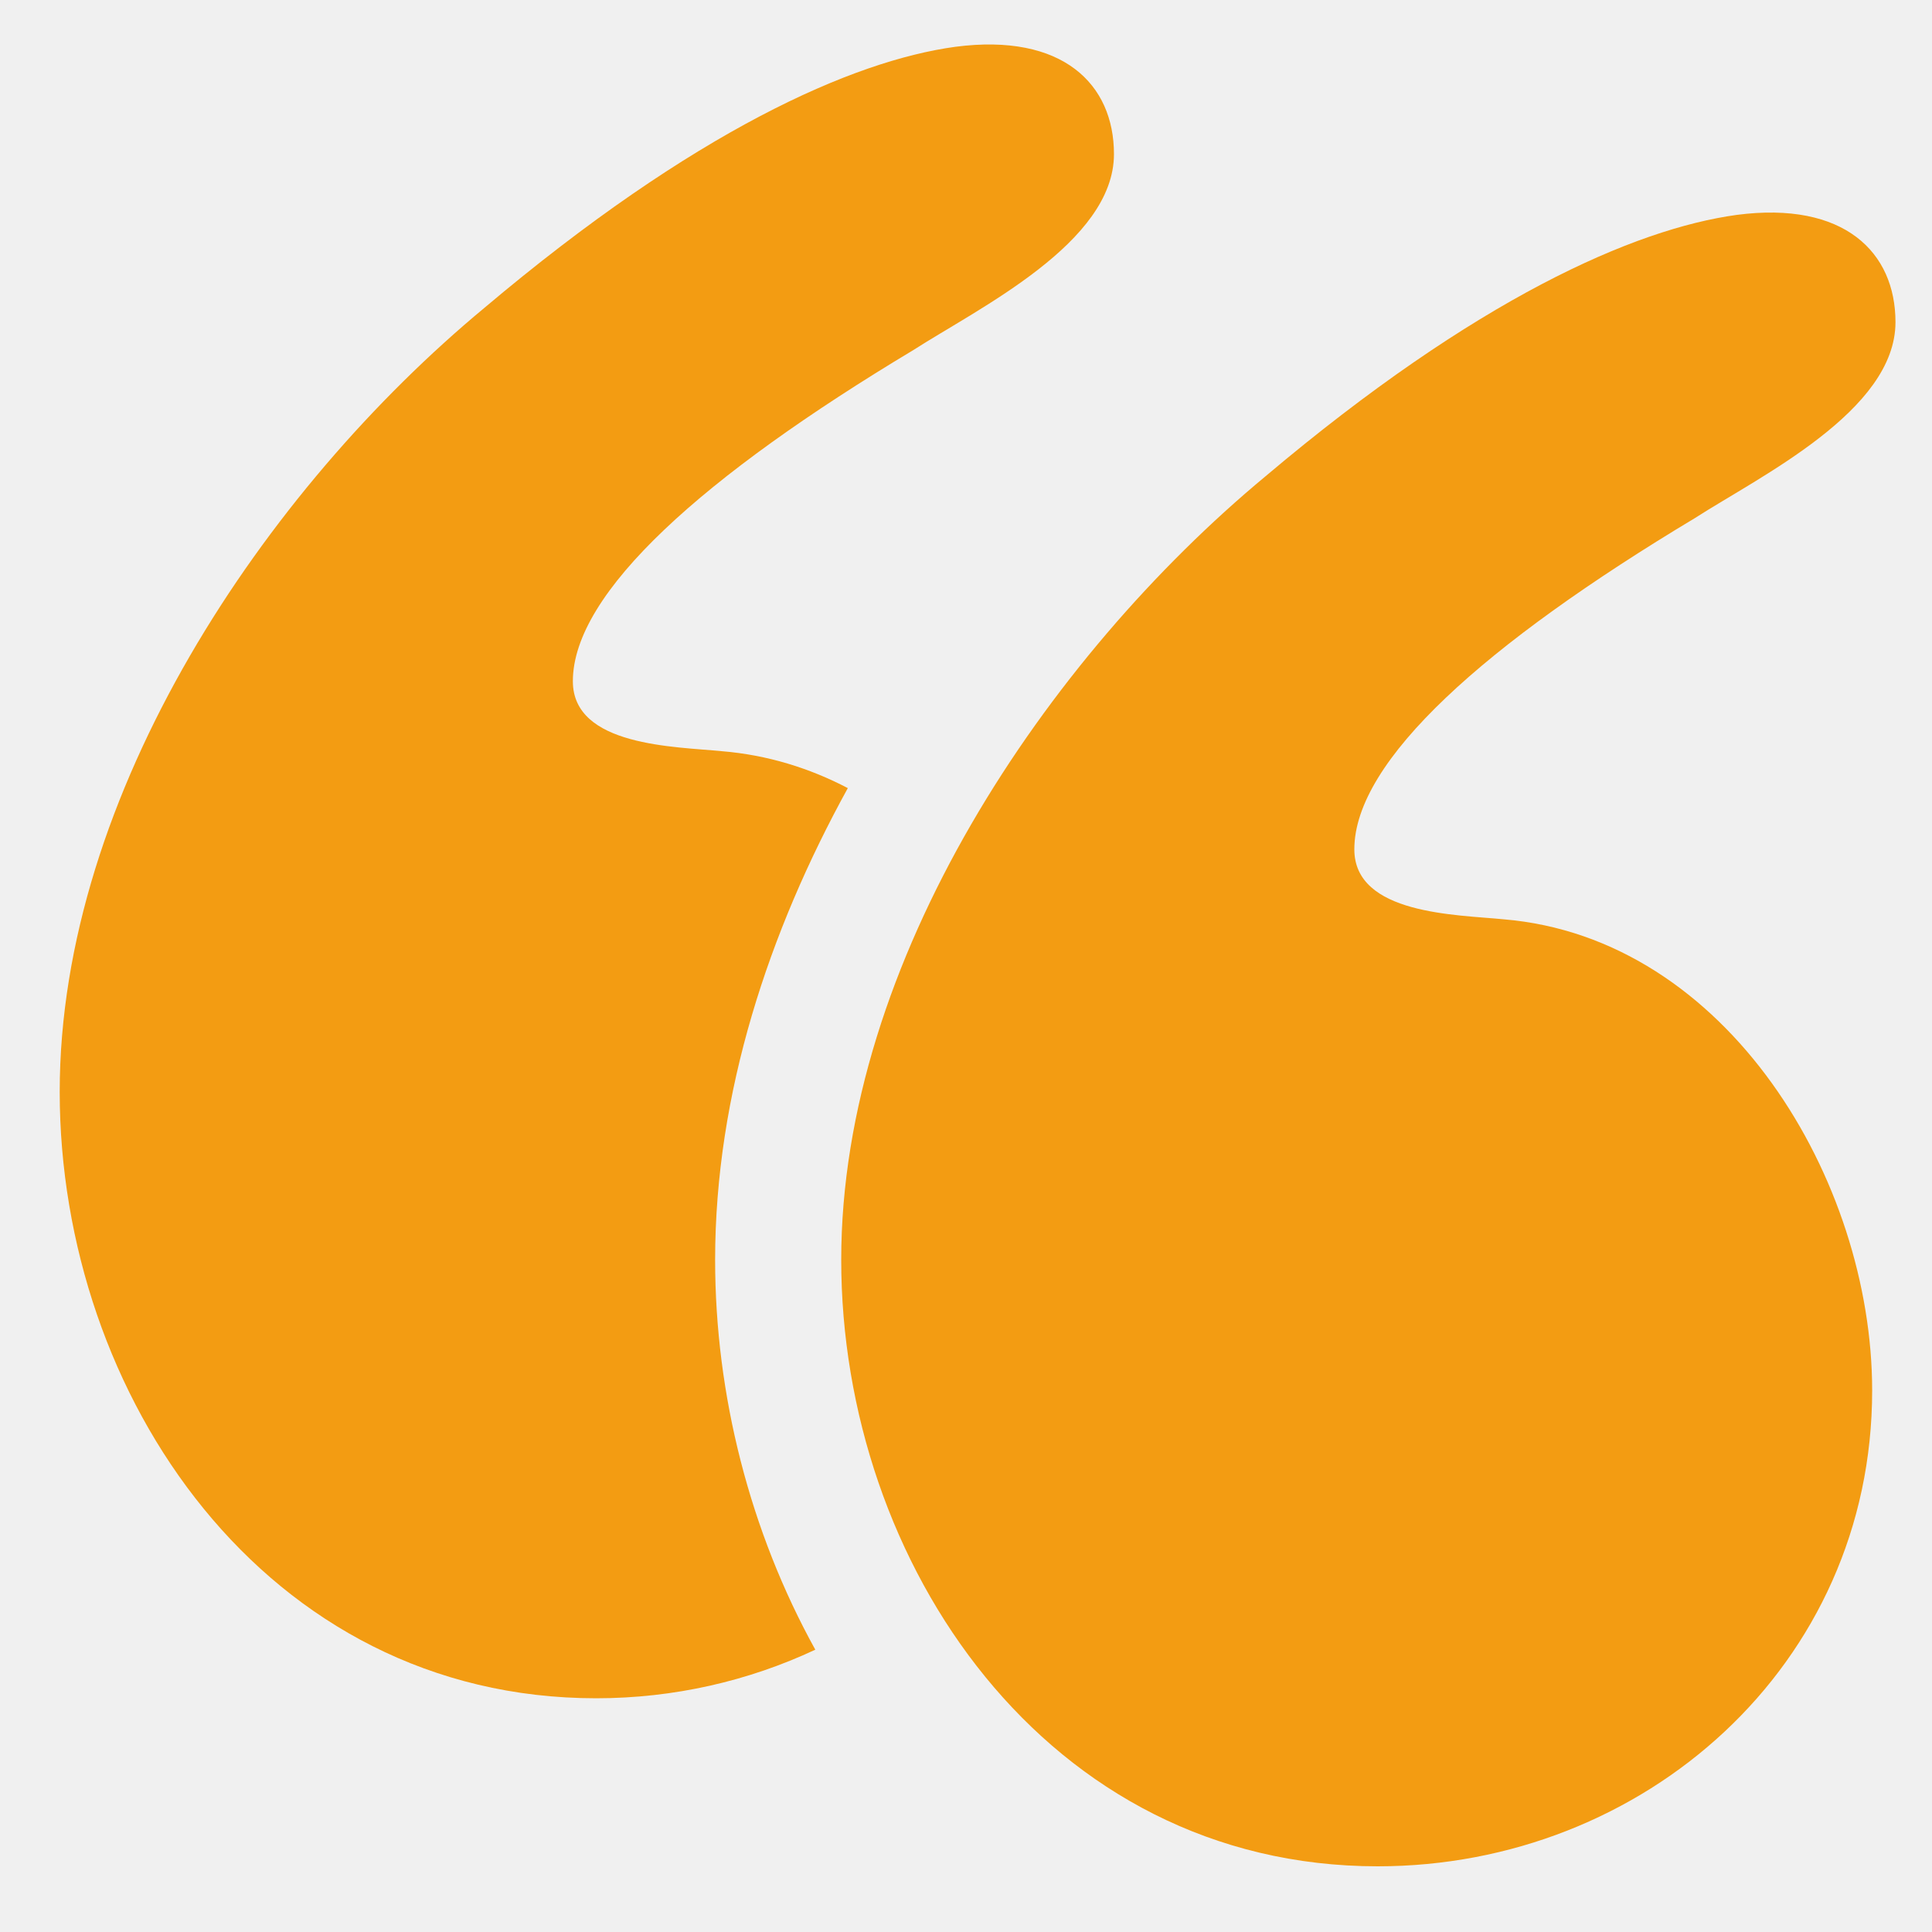
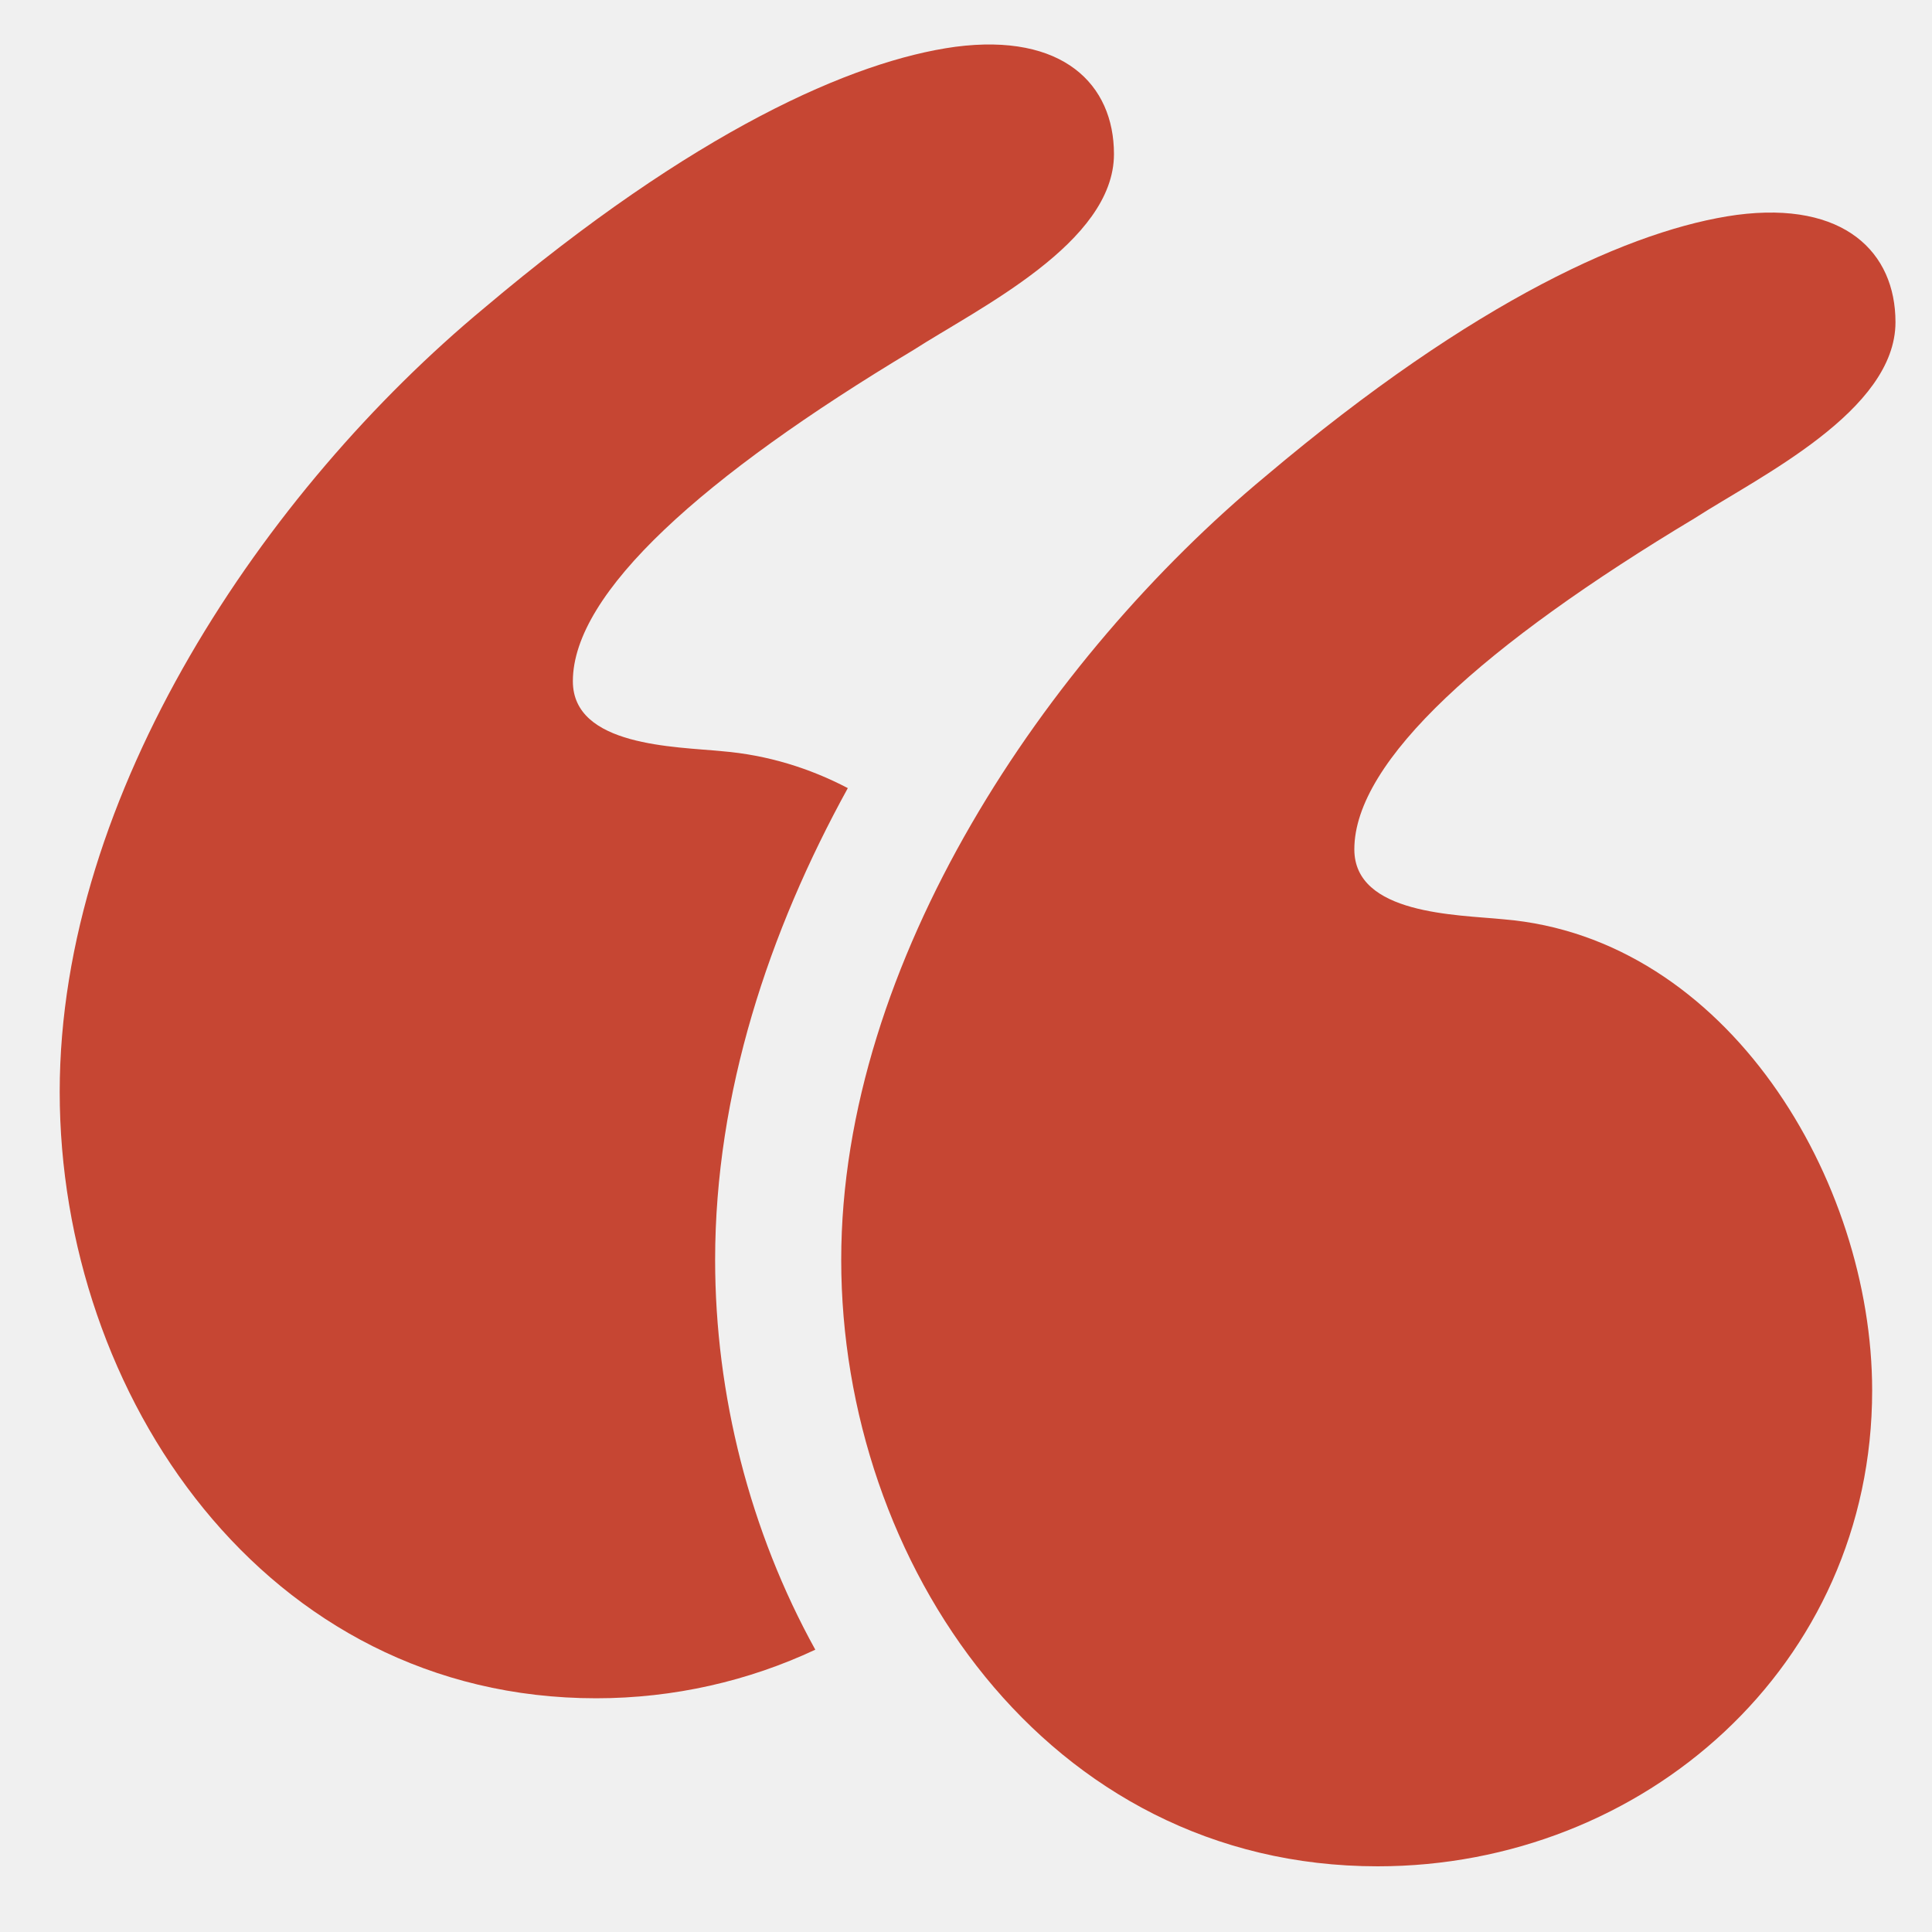
<svg xmlns="http://www.w3.org/2000/svg" width="41" height="41" viewBox="0 0 41 41" fill="none">
  <g clip-path="url(#clip0_258_36074)">
-     <path d="M31.909 19.509C30.919 19.41 28.741 19.41 28.741 18.024C28.741 16.143 31.513 13.668 35.968 10.995C37.353 10.104 40.225 8.718 40.225 6.837C40.225 5.352 39.136 4.263 36.859 4.56C34.681 4.857 31.315 6.342 26.86 10.104C22.207 13.965 17.852 20.4 17.852 26.736C17.852 33.171 22.207 39.606 29.237 39.606C34.879 39.606 39.73 35.349 39.73 29.508C39.73 25.053 36.661 19.905 31.909 19.509Z" fill="#F39C12" />
-     <path d="M17.992 16.725C17.179 16.3 16.287 16.022 15.325 15.942C14.335 15.843 12.157 15.843 12.157 14.457C12.157 12.576 14.928 10.101 19.384 7.428C20.77 6.537 23.64 5.151 23.64 3.27C23.64 1.785 22.551 0.696 20.274 0.993C18.096 1.29 14.73 2.775 10.275 6.537C5.623 10.398 1.267 16.833 1.267 23.17C1.267 29.605 5.622 36.04 12.652 36.04C14.304 36.04 15.888 35.672 17.302 35.009C15.915 32.502 15.176 29.6 15.176 26.736C15.177 23.2 16.315 19.771 17.992 16.725Z" fill="#F39C12" />
+     <path d="M31.909 19.509C30.919 19.41 28.741 19.41 28.741 18.024C28.741 16.143 31.513 13.668 35.968 10.995C37.353 10.104 40.225 8.718 40.225 6.837C40.225 5.352 39.136 4.263 36.859 4.56C34.681 4.857 31.315 6.342 26.86 10.104C22.207 13.965 17.852 20.4 17.852 26.736C17.852 33.171 22.207 39.606 29.237 39.606C34.879 39.606 39.73 35.349 39.73 29.508C39.73 25.053 36.661 19.905 31.909 19.509Z" fill="#C64633" />
+     <path d="M17.992 16.725C17.179 16.3 16.287 16.022 15.325 15.942C14.335 15.843 12.157 15.843 12.157 14.457C12.157 12.576 14.928 10.101 19.384 7.428C20.77 6.537 23.64 5.151 23.64 3.27C23.64 1.785 22.551 0.696 20.274 0.993C18.096 1.29 14.73 2.775 10.275 6.537C5.623 10.398 1.267 16.833 1.267 23.17C1.267 29.605 5.622 36.04 12.652 36.04C14.304 36.04 15.888 35.672 17.302 35.009C15.915 32.502 15.176 29.6 15.176 26.736C15.177 23.2 16.315 19.771 17.992 16.725Z" fill="#C64633" />
  </g>
  <defs>
    <clipPath id="clip0_258_36074">
      <rect width="40" height="40" fill="white" transform="translate(0.746094 0.275146)" />
    </clipPath>
  </defs>
</svg>
